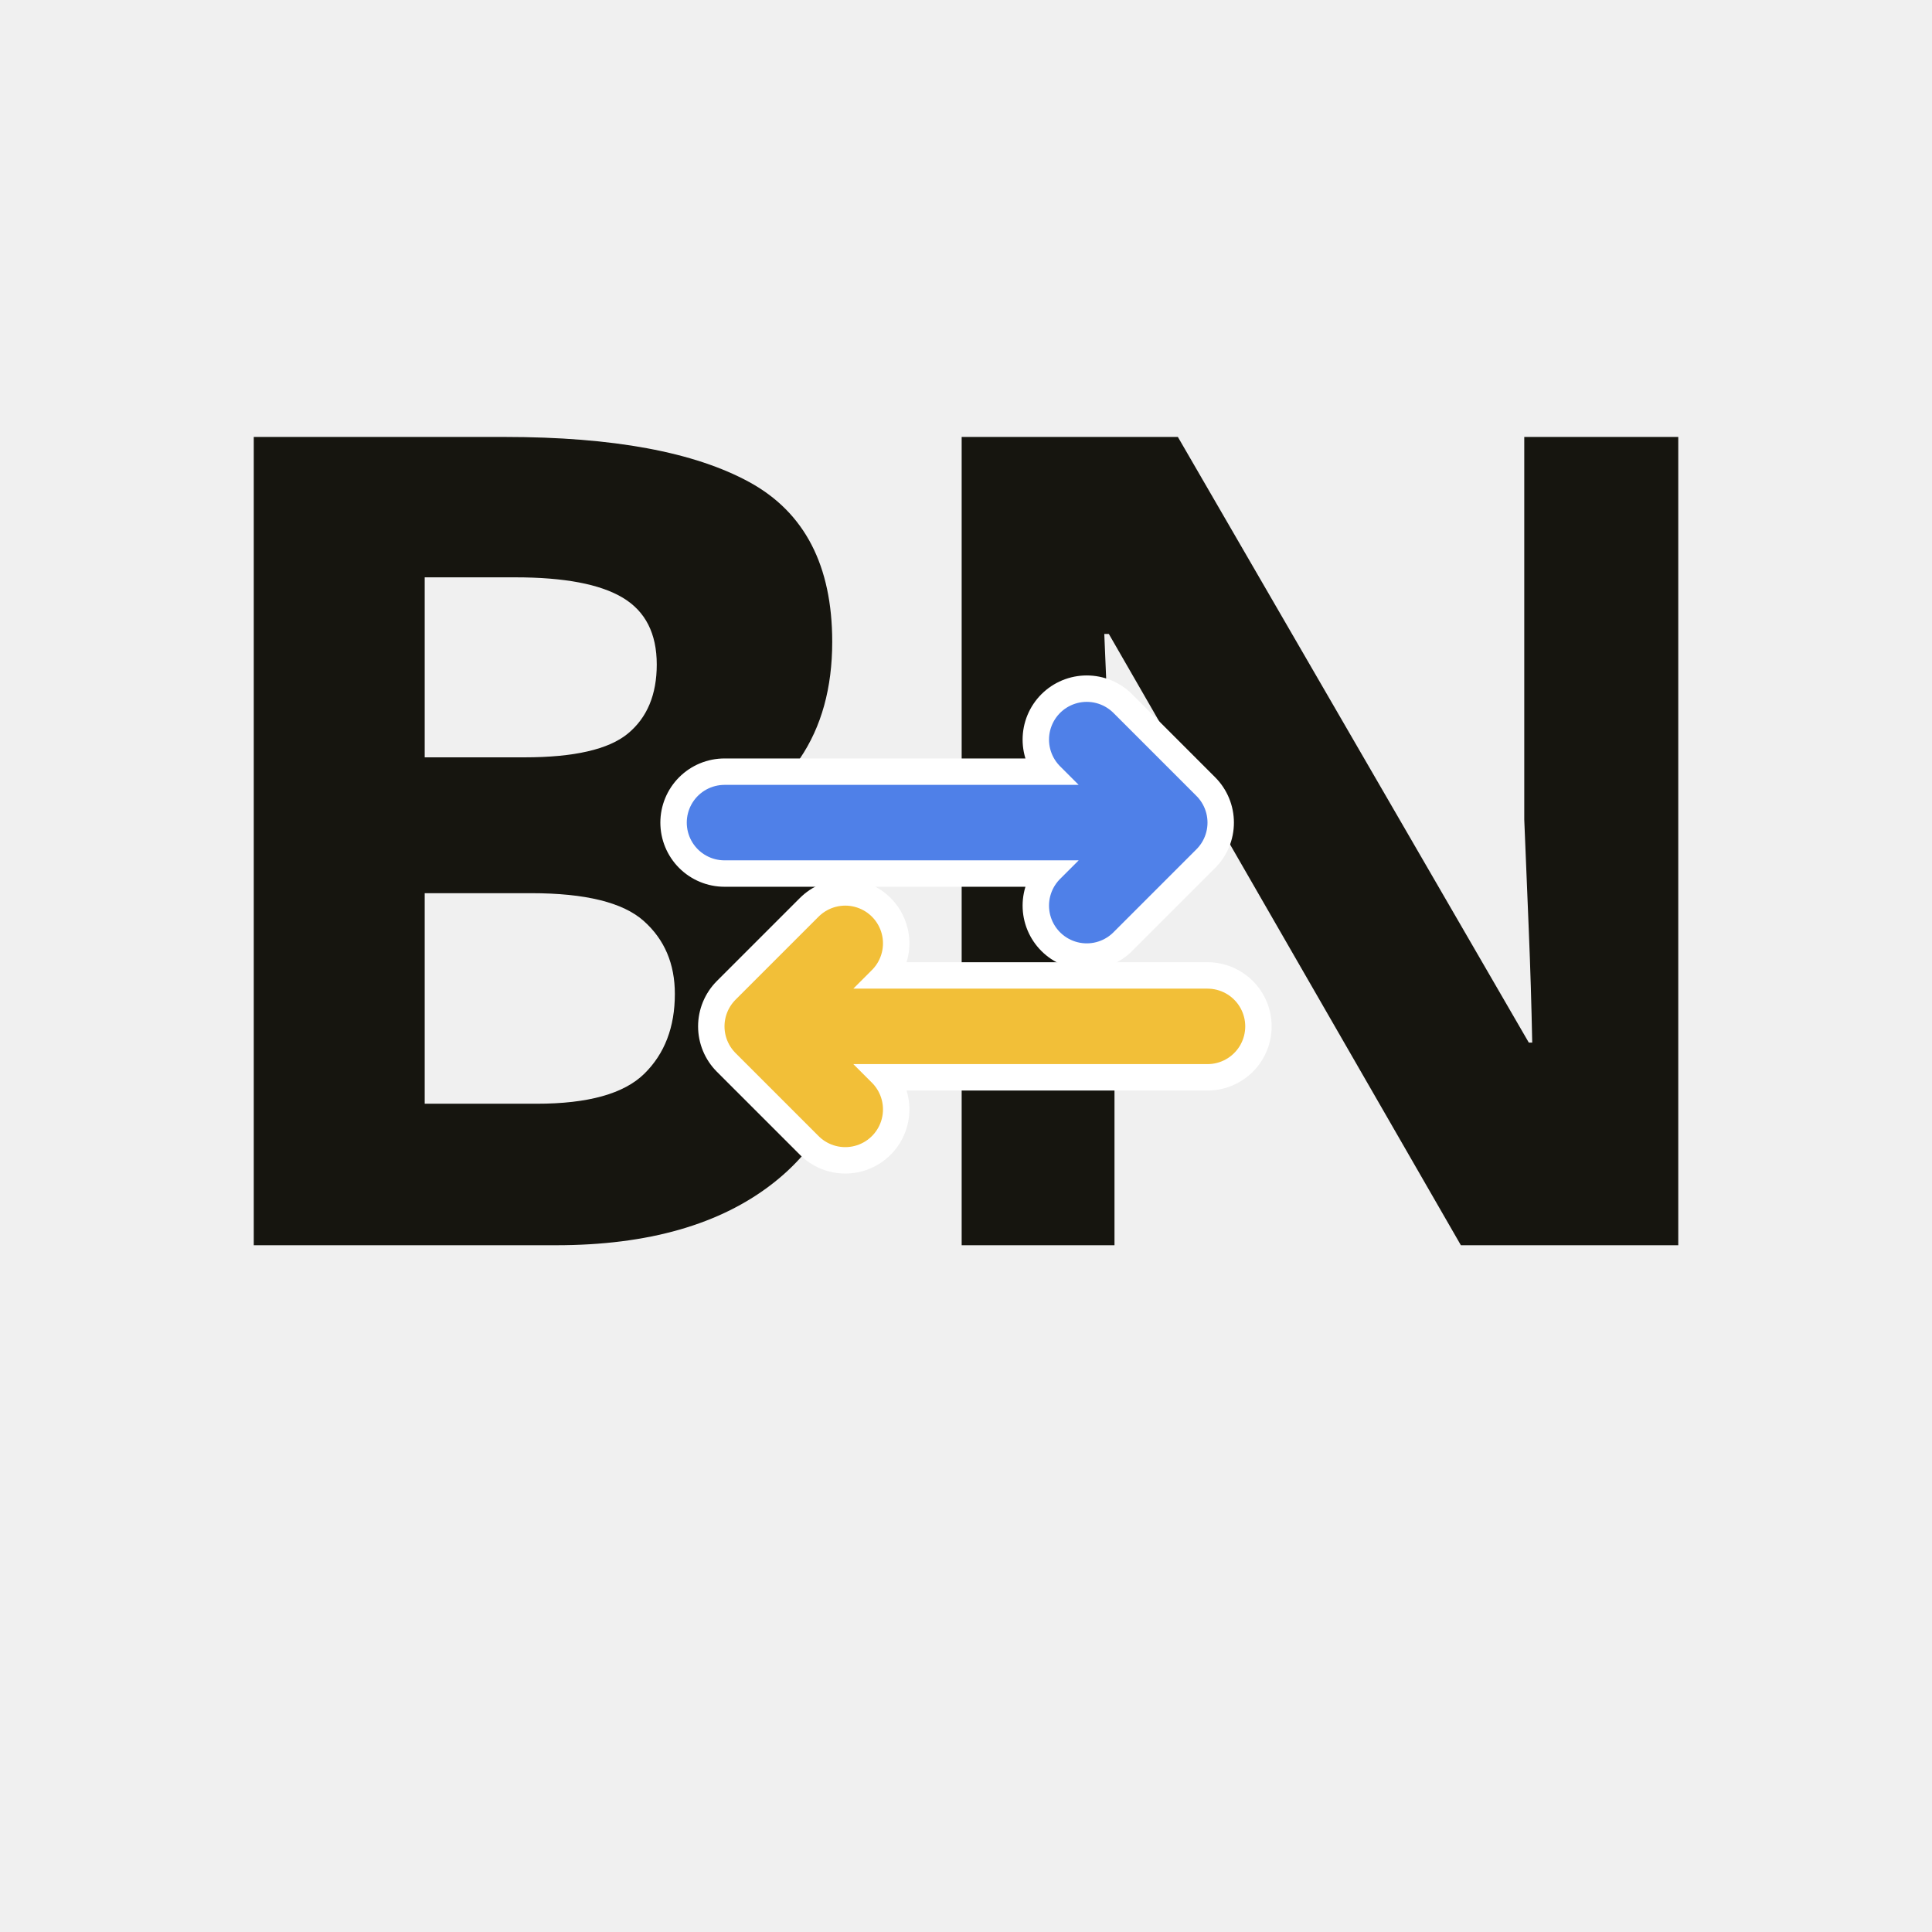
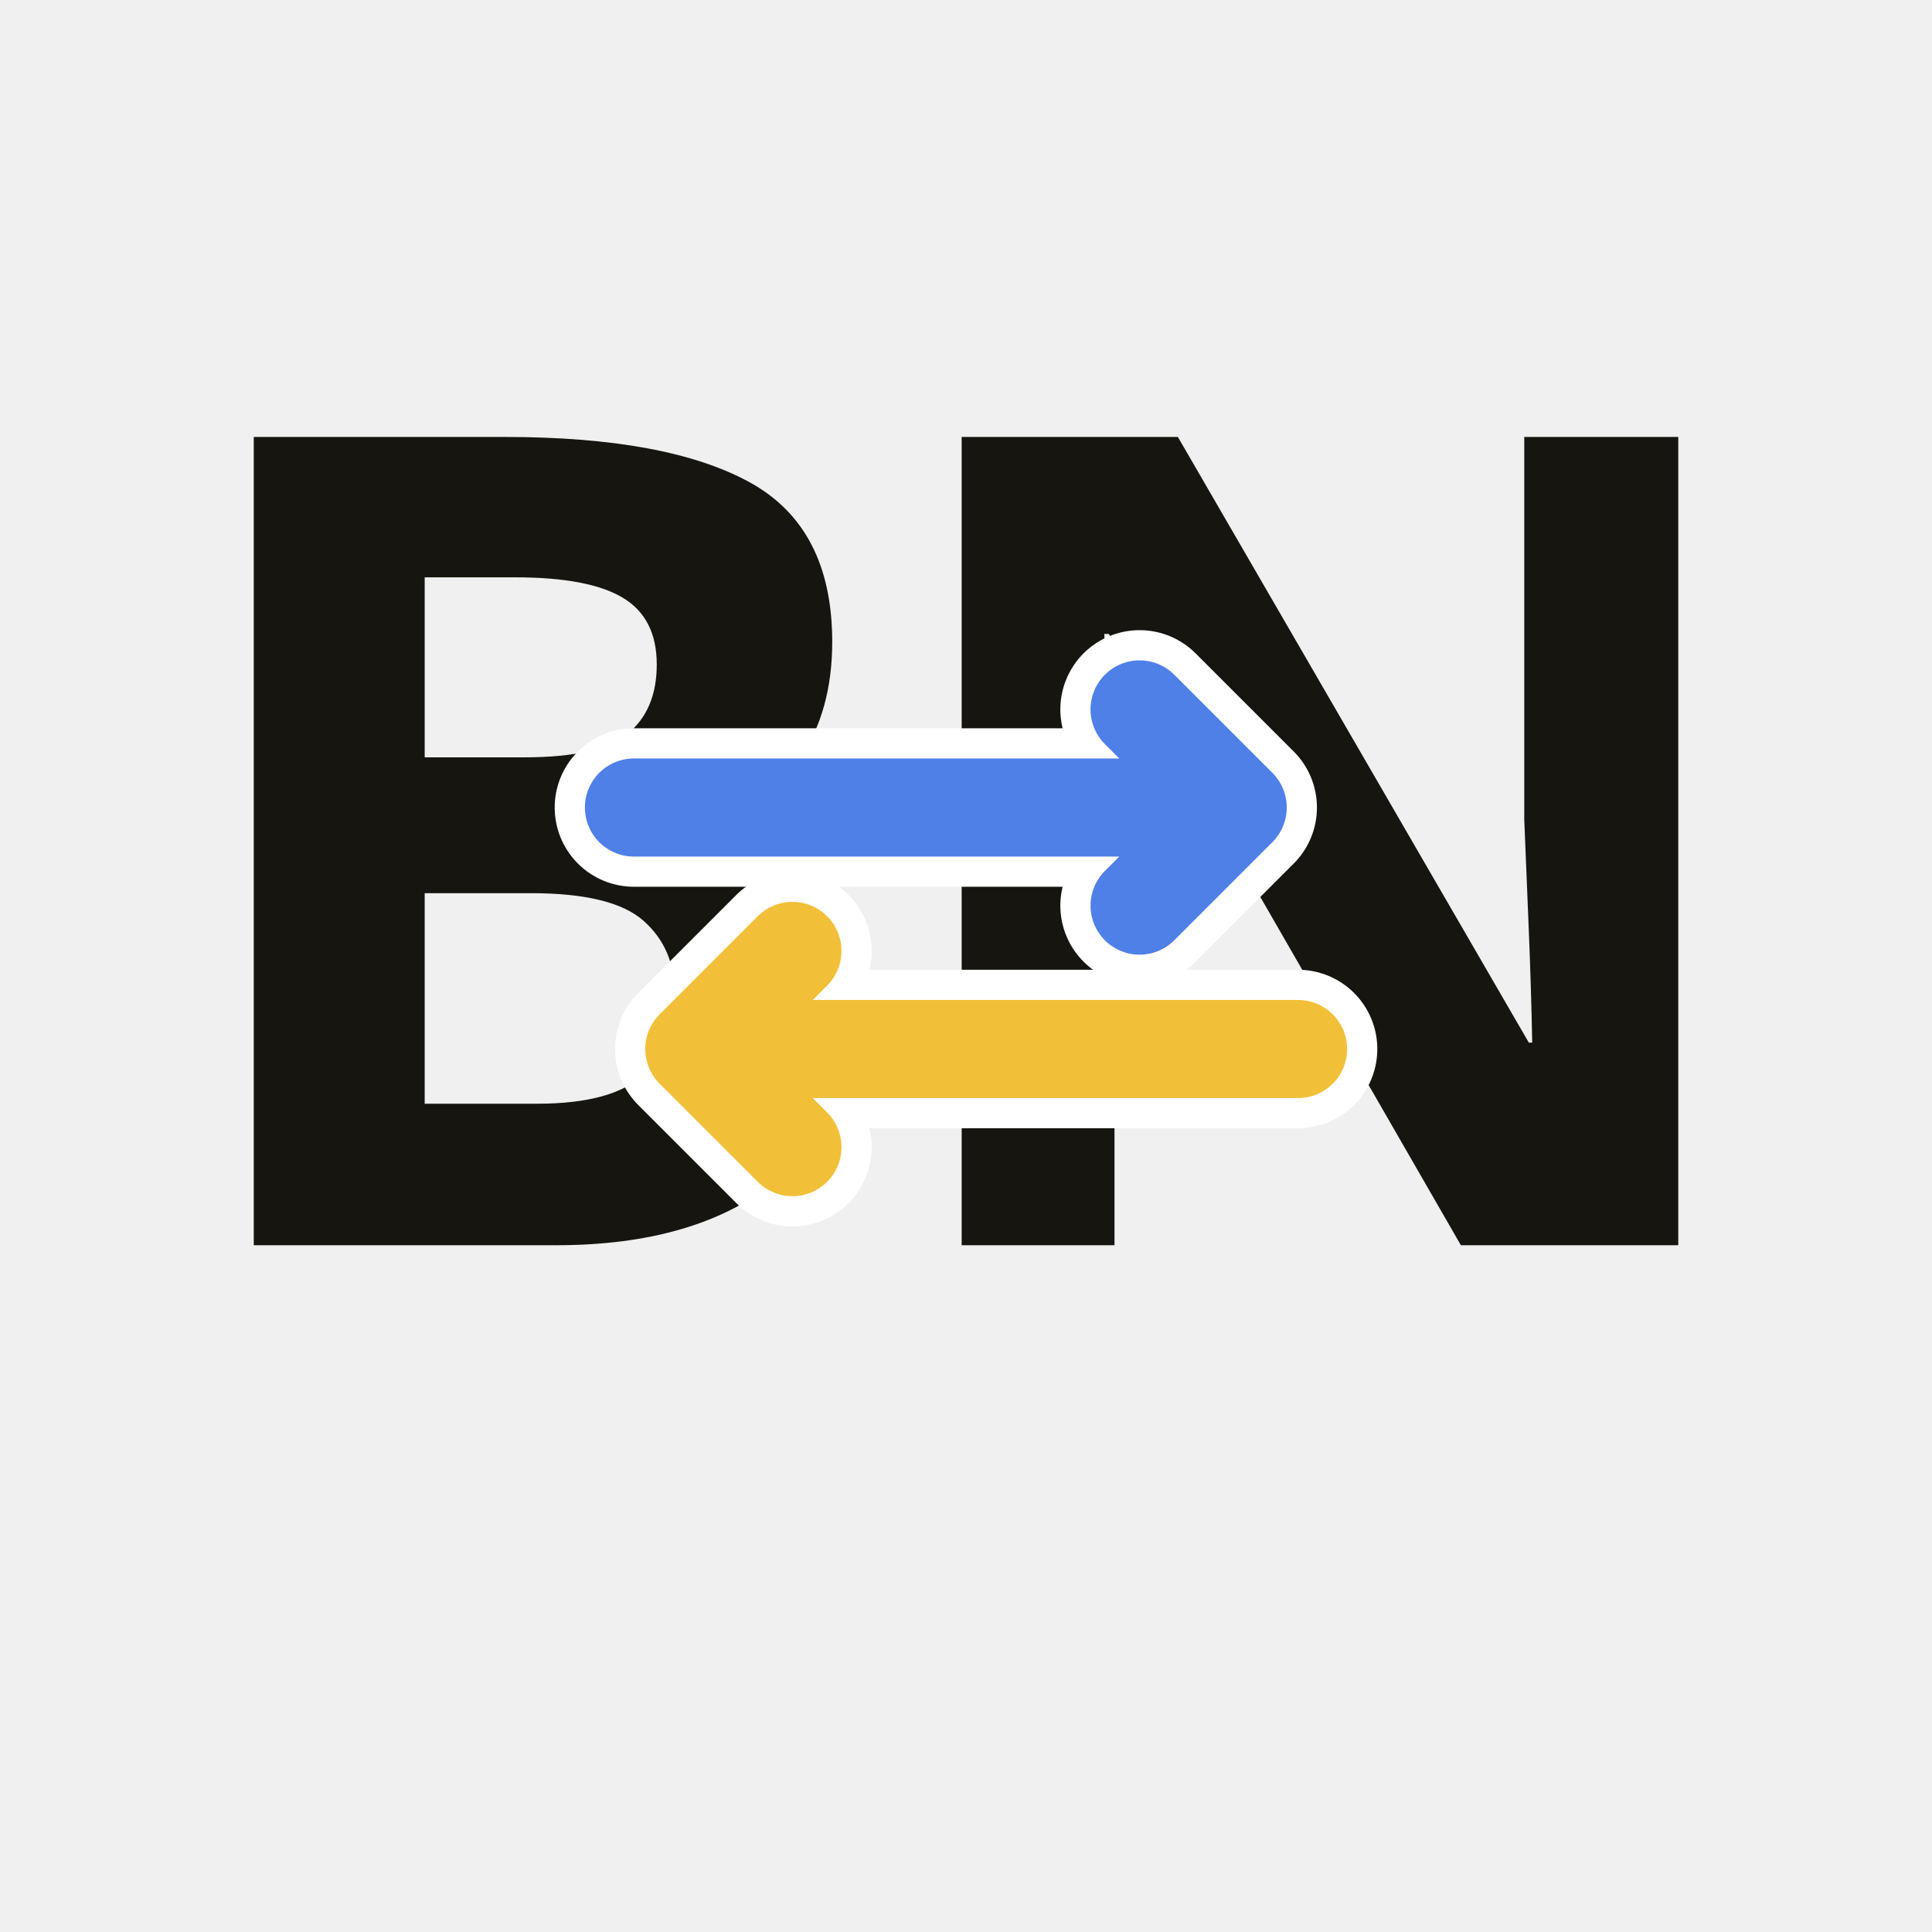
<svg xmlns="http://www.w3.org/2000/svg" viewBox="0 0 512 512" width="512" height="512">
  <text x="256" y="330" text-anchor="middle" font-family="'Arial Rounded MT Bold','Arial Black',sans-serif" font-size="300" font-weight="900" fill="#16150f" letter-spacing="-14">BN</text>
-   <g stroke="#ffffff" stroke-width="34" stroke-linecap="round" stroke-linejoin="round" fill="none">
-     <path d="M192 218 h118 m0 0 l-22 -22 m22 22 l-22 22" />
-     <path d="M320 272 h-118 m0 0 l22 -22 m-22 22 l22 22" />
+   <g stroke="#ffffff" stroke-width="42" stroke-linecap="round" stroke-linejoin="round" fill="none">
+     <path d="M168 214 h160 m0 0 l-26 -26 m26 26 l-26 26" />
+     <path d="M344 278 h-160 m0 0 l26 -26 m-26 26 l26 26" />
  </g>
-   <g stroke-width="20" stroke-linecap="round" stroke-linejoin="round" fill="none">
-     <path d="M192 218 h118 m0 0 l-22 -22 m22 22 l-22 22" stroke="#4f80e8" />
-     <path d="M320 272 h-118 m0 0 l22 -22 m-22 22 l22 22" stroke="#f2bf38" />
+   <g stroke-width="26" stroke-linecap="round" stroke-linejoin="round" fill="none">
+     <path d="M168 214 h160 m0 0 l-26 -26 m26 26 l-26 26" stroke="#4f80e8" />
+     <path d="M344 278 h-160 m0 0 l26 -26 m-26 26 l26 26" stroke="#f2bf38" />
  </g>
</svg>
